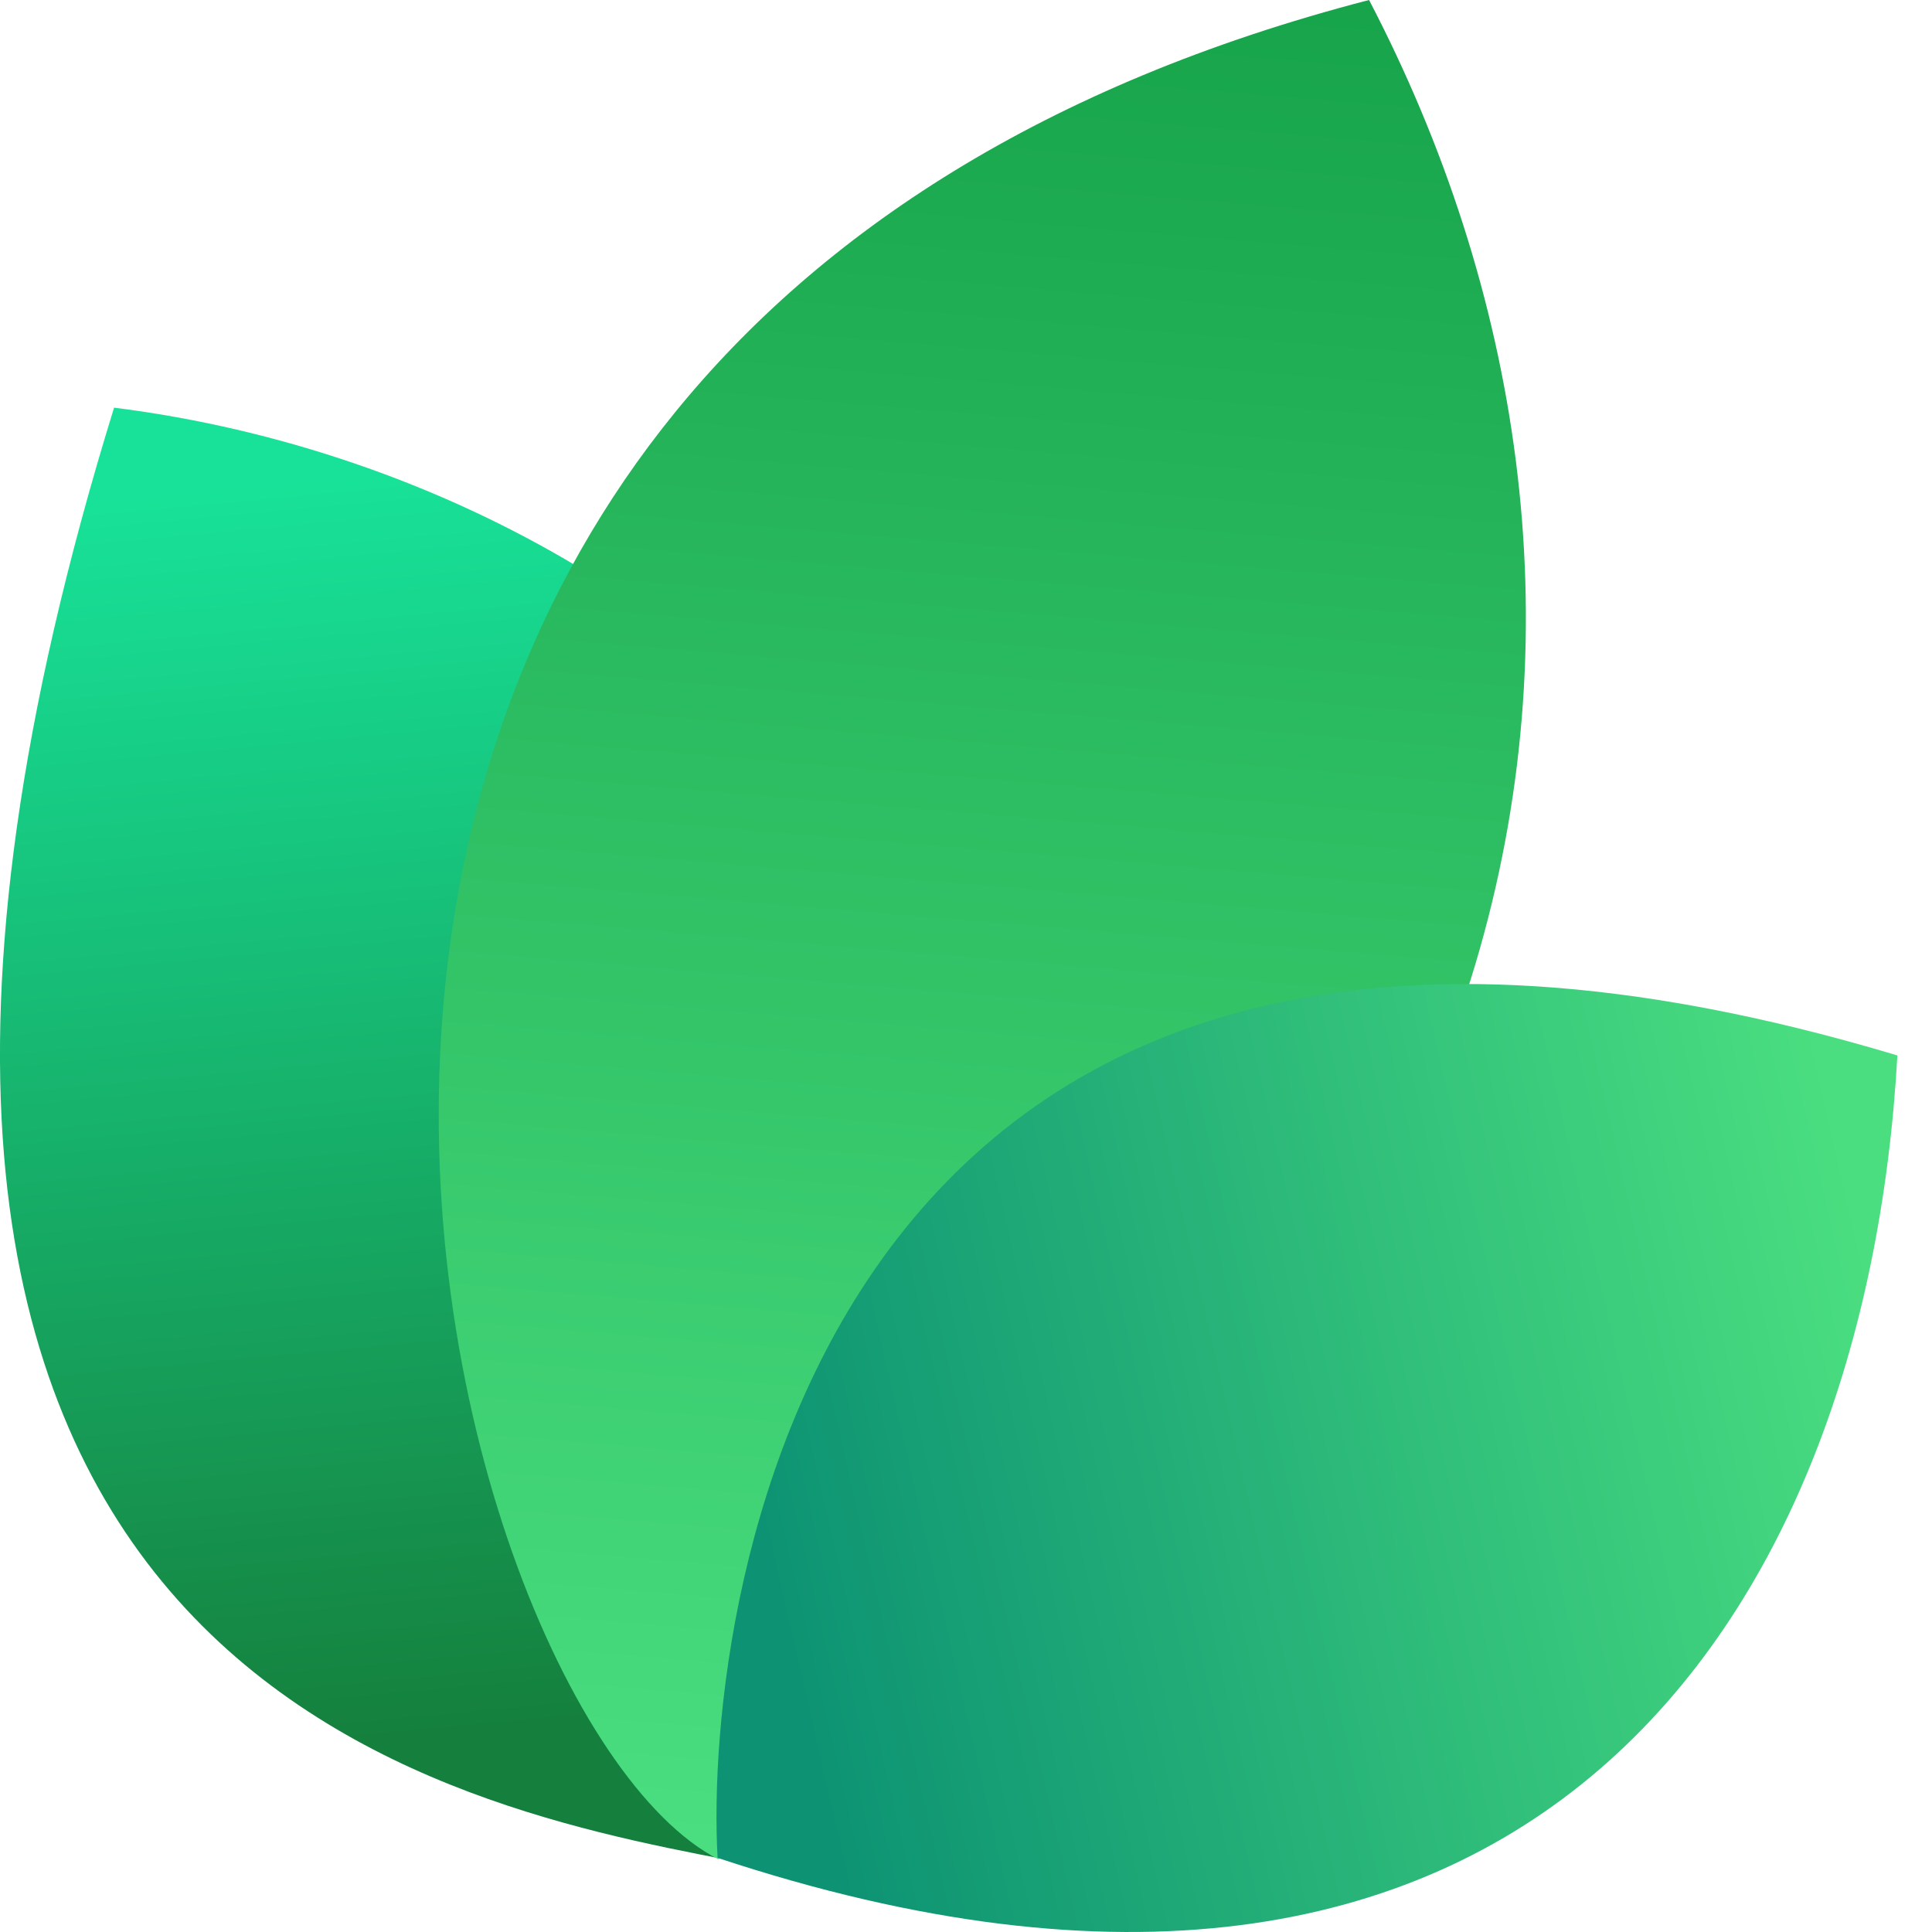
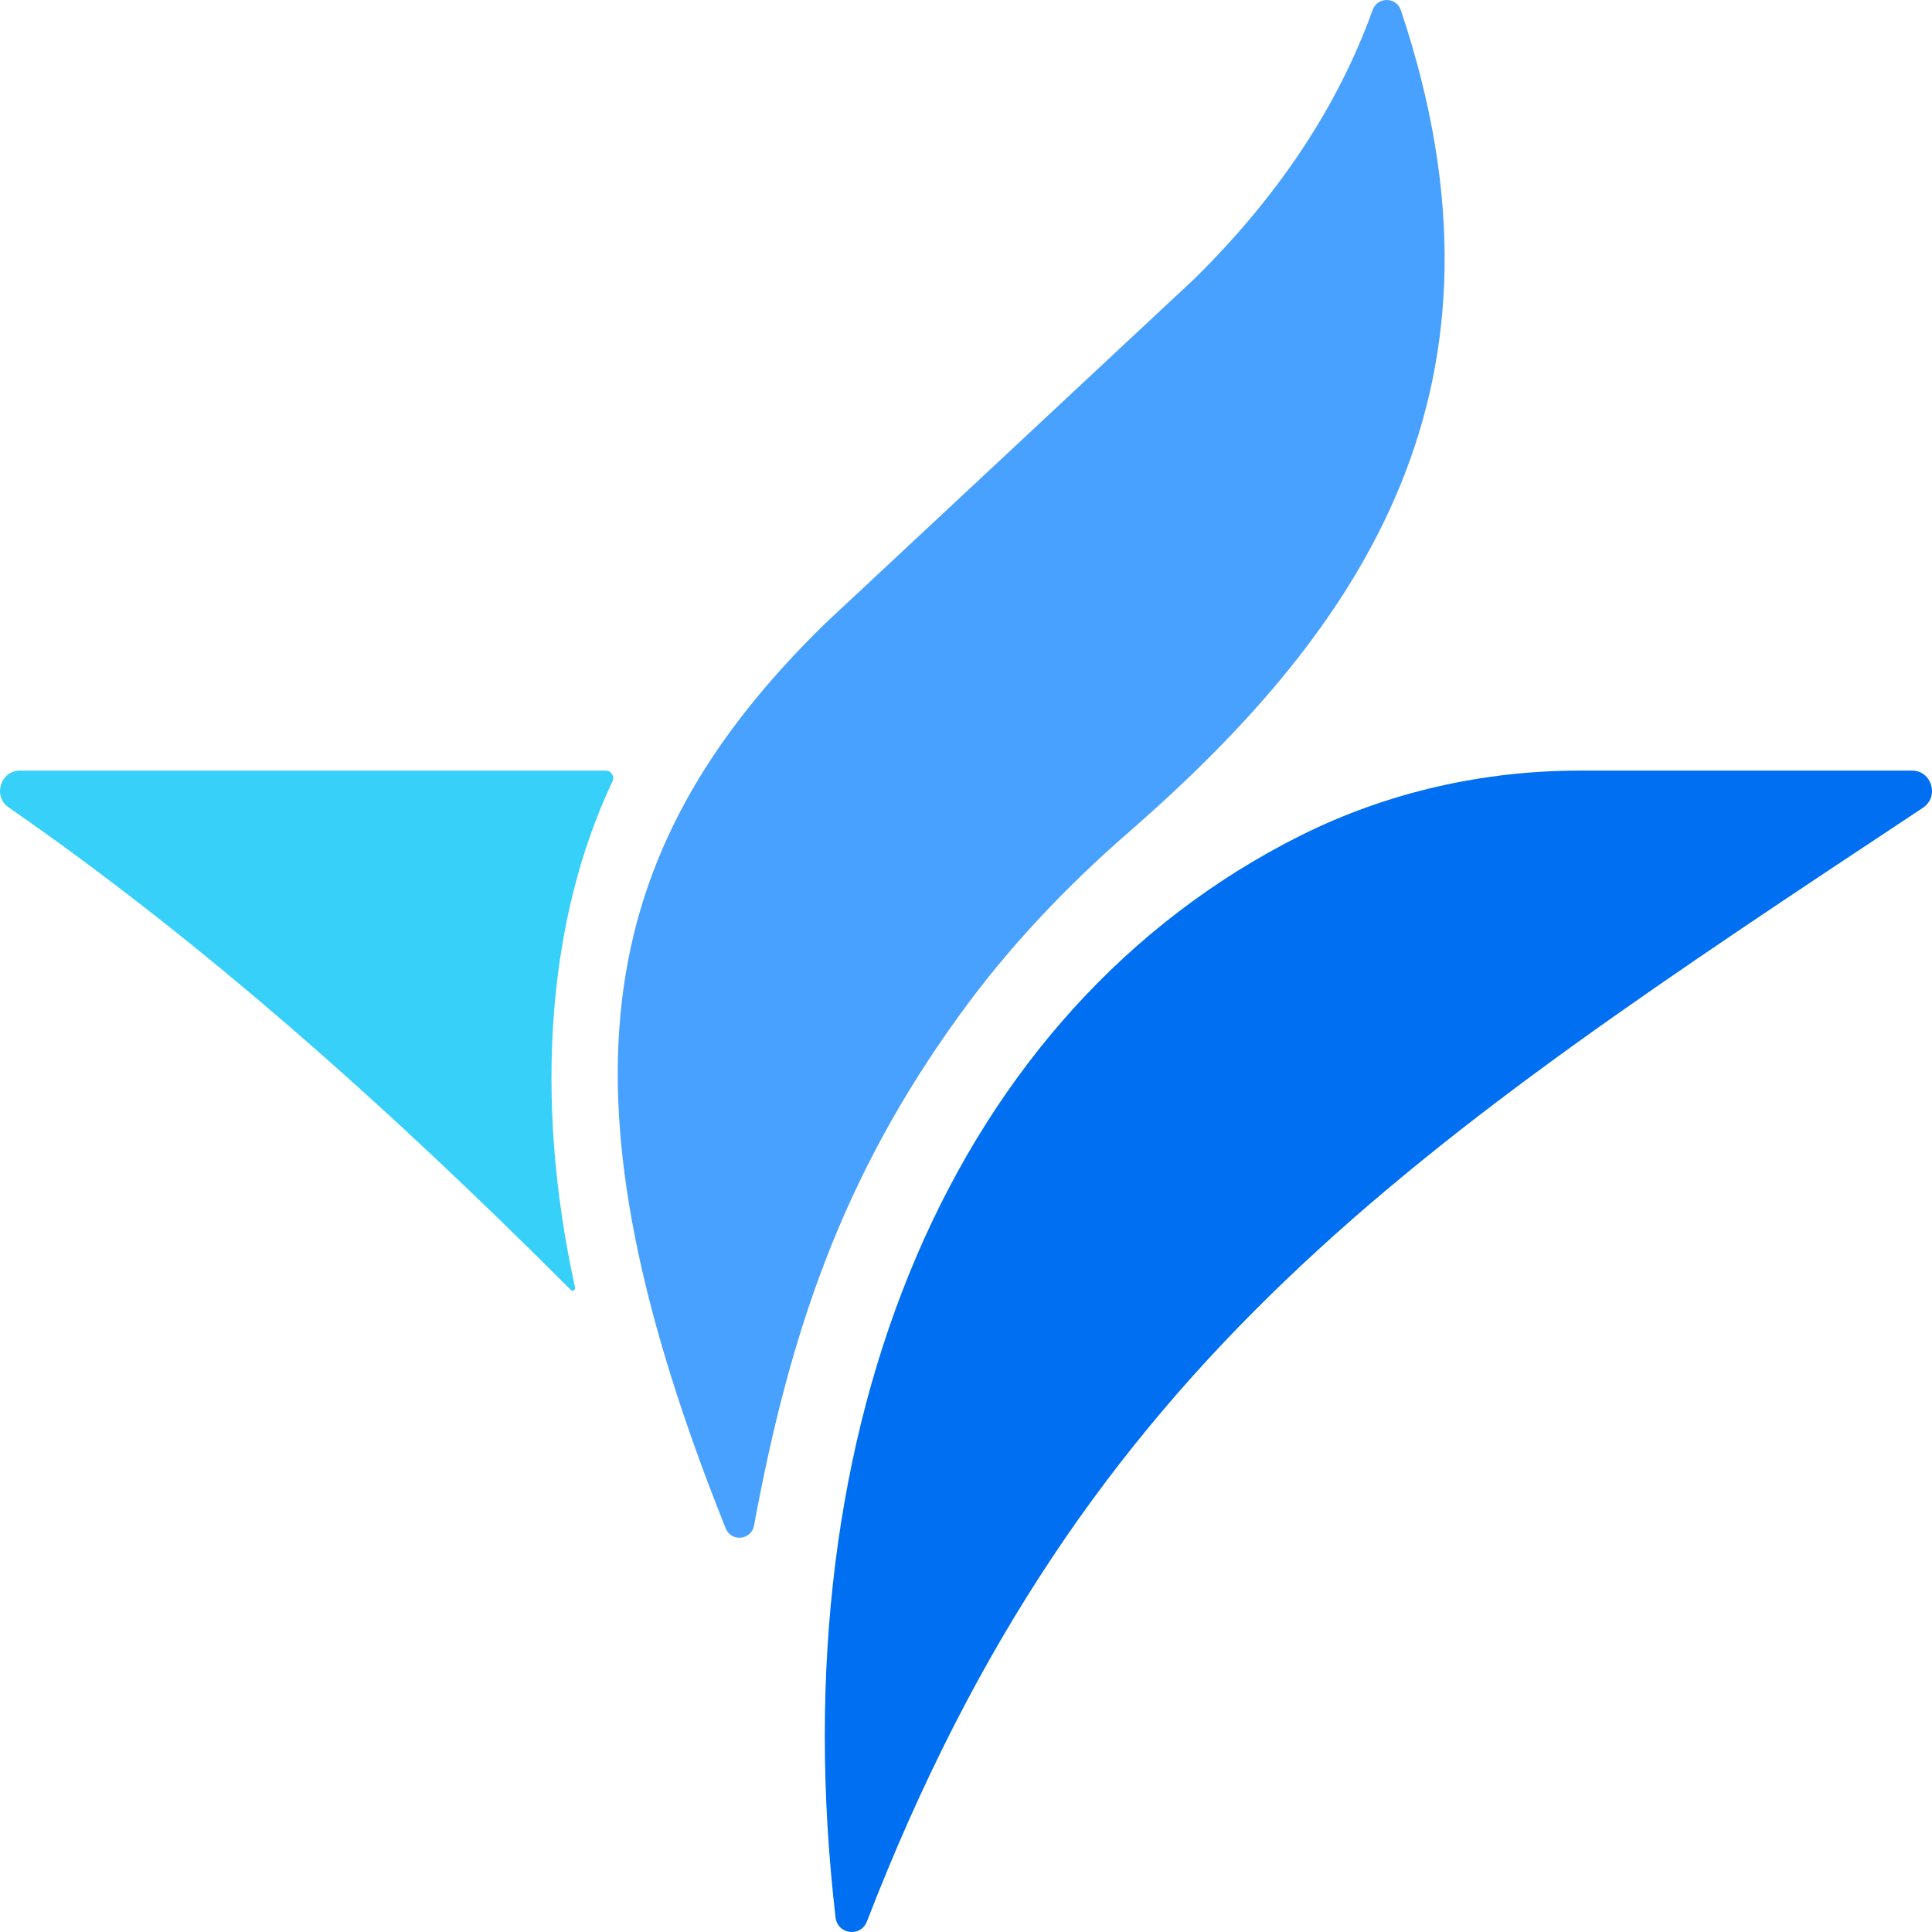
- <svg xmlns="http://www.w3.org/2000/svg" width="24" height="24" viewBox="0 0 24 24" fill="none">
-   <path d="M9.061 23.108C5.268 22.377 -3.391 20.627 1.417 5.064C9.634 6.099 16.973 14.064 9.061 23.108Z" fill="url(#paint0_linear_17557_2021)" />
-   <path d="M8.919 23.094C5.276 21.222 0.784 4.209 17.007 0C20.757 7.193 19.621 16.545 8.919 23.094Z" fill="url(#paint1_linear_17557_2021)" />
-   <path d="M8.914 23.079C8.735 19.882 10.159 9.085 23.57 13.111C23.181 20.123 18.984 26.418 8.914 23.079Z" fill="url(#paint2_linear_17557_2021)" />
-   <defs>
-     <linearGradient id="paint0_linear_17557_2021" x1="3.776" y1="5.916" x2="5.232" y2="21.559" gradientUnits="userSpaceOnUse">
-       <stop stop-color="#18E299" />
-       <stop offset="1" stop-color="#15803D" />
-     </linearGradient>
-     <linearGradient id="paint1_linear_17557_2021" x1="12.171" y1="-0.718" x2="10.19" y2="22.983" gradientUnits="userSpaceOnUse">
-       <stop stop-color="#16A34A" />
-       <stop offset="1" stop-color="#4ADE80" />
-     </linearGradient>
-     <linearGradient id="paint2_linear_17557_2021" x1="23.133" y1="15.353" x2="9.338" y2="18.52" gradientUnits="userSpaceOnUse">
-       <stop stop-color="#4ADE80" />
-       <stop offset="1" stop-color="#0D9373" />
-     </linearGradient>
-   </defs>
+ <svg xmlns="http://www.w3.org/2000/svg" width="100" height="100" viewBox="0 0 100 100" fill="none">
+   <path d="M44.873 99.452C56.115 70.356 73.197 59.266 99.531 41.81C100.386 41.243 99.997 39.886 98.964 39.886H81.763C76.752 39.886 71.783 41.011 67.288 43.262C49.402 52.239 40.268 73.62 43.248 99.245C43.349 100.13 44.551 100.285 44.873 99.452Z" fill="#006FF1" />
+   <path d="M39.032 78.955C38.889 79.72 37.847 79.831 37.559 79.101C28.604 56.732 30.491 44.216 42.698 32.284L61.812 14.441C66.12 10.198 69.235 5.559 71.047 0.517C71.301 -0.179 72.274 -0.171 72.511 0.534C79.004 19.931 70.666 32.404 58.443 43.056C55.175 45.899 52.178 49.052 49.639 52.574C43.578 60.95 40.878 68.973 39.032 78.947V78.955Z" fill="#48A0FF" />
+   <path d="M29.535 66.757C20.037 57.239 10.379 48.665 0.449 41.793C-0.389 41.218 0.026 39.886 1.033 39.886H31.363C31.642 39.886 31.82 40.187 31.702 40.444C28.392 47.428 27.579 56.689 29.763 66.636C29.797 66.774 29.636 66.86 29.535 66.765V66.757Z" fill="#37D0F8" />
</svg>
